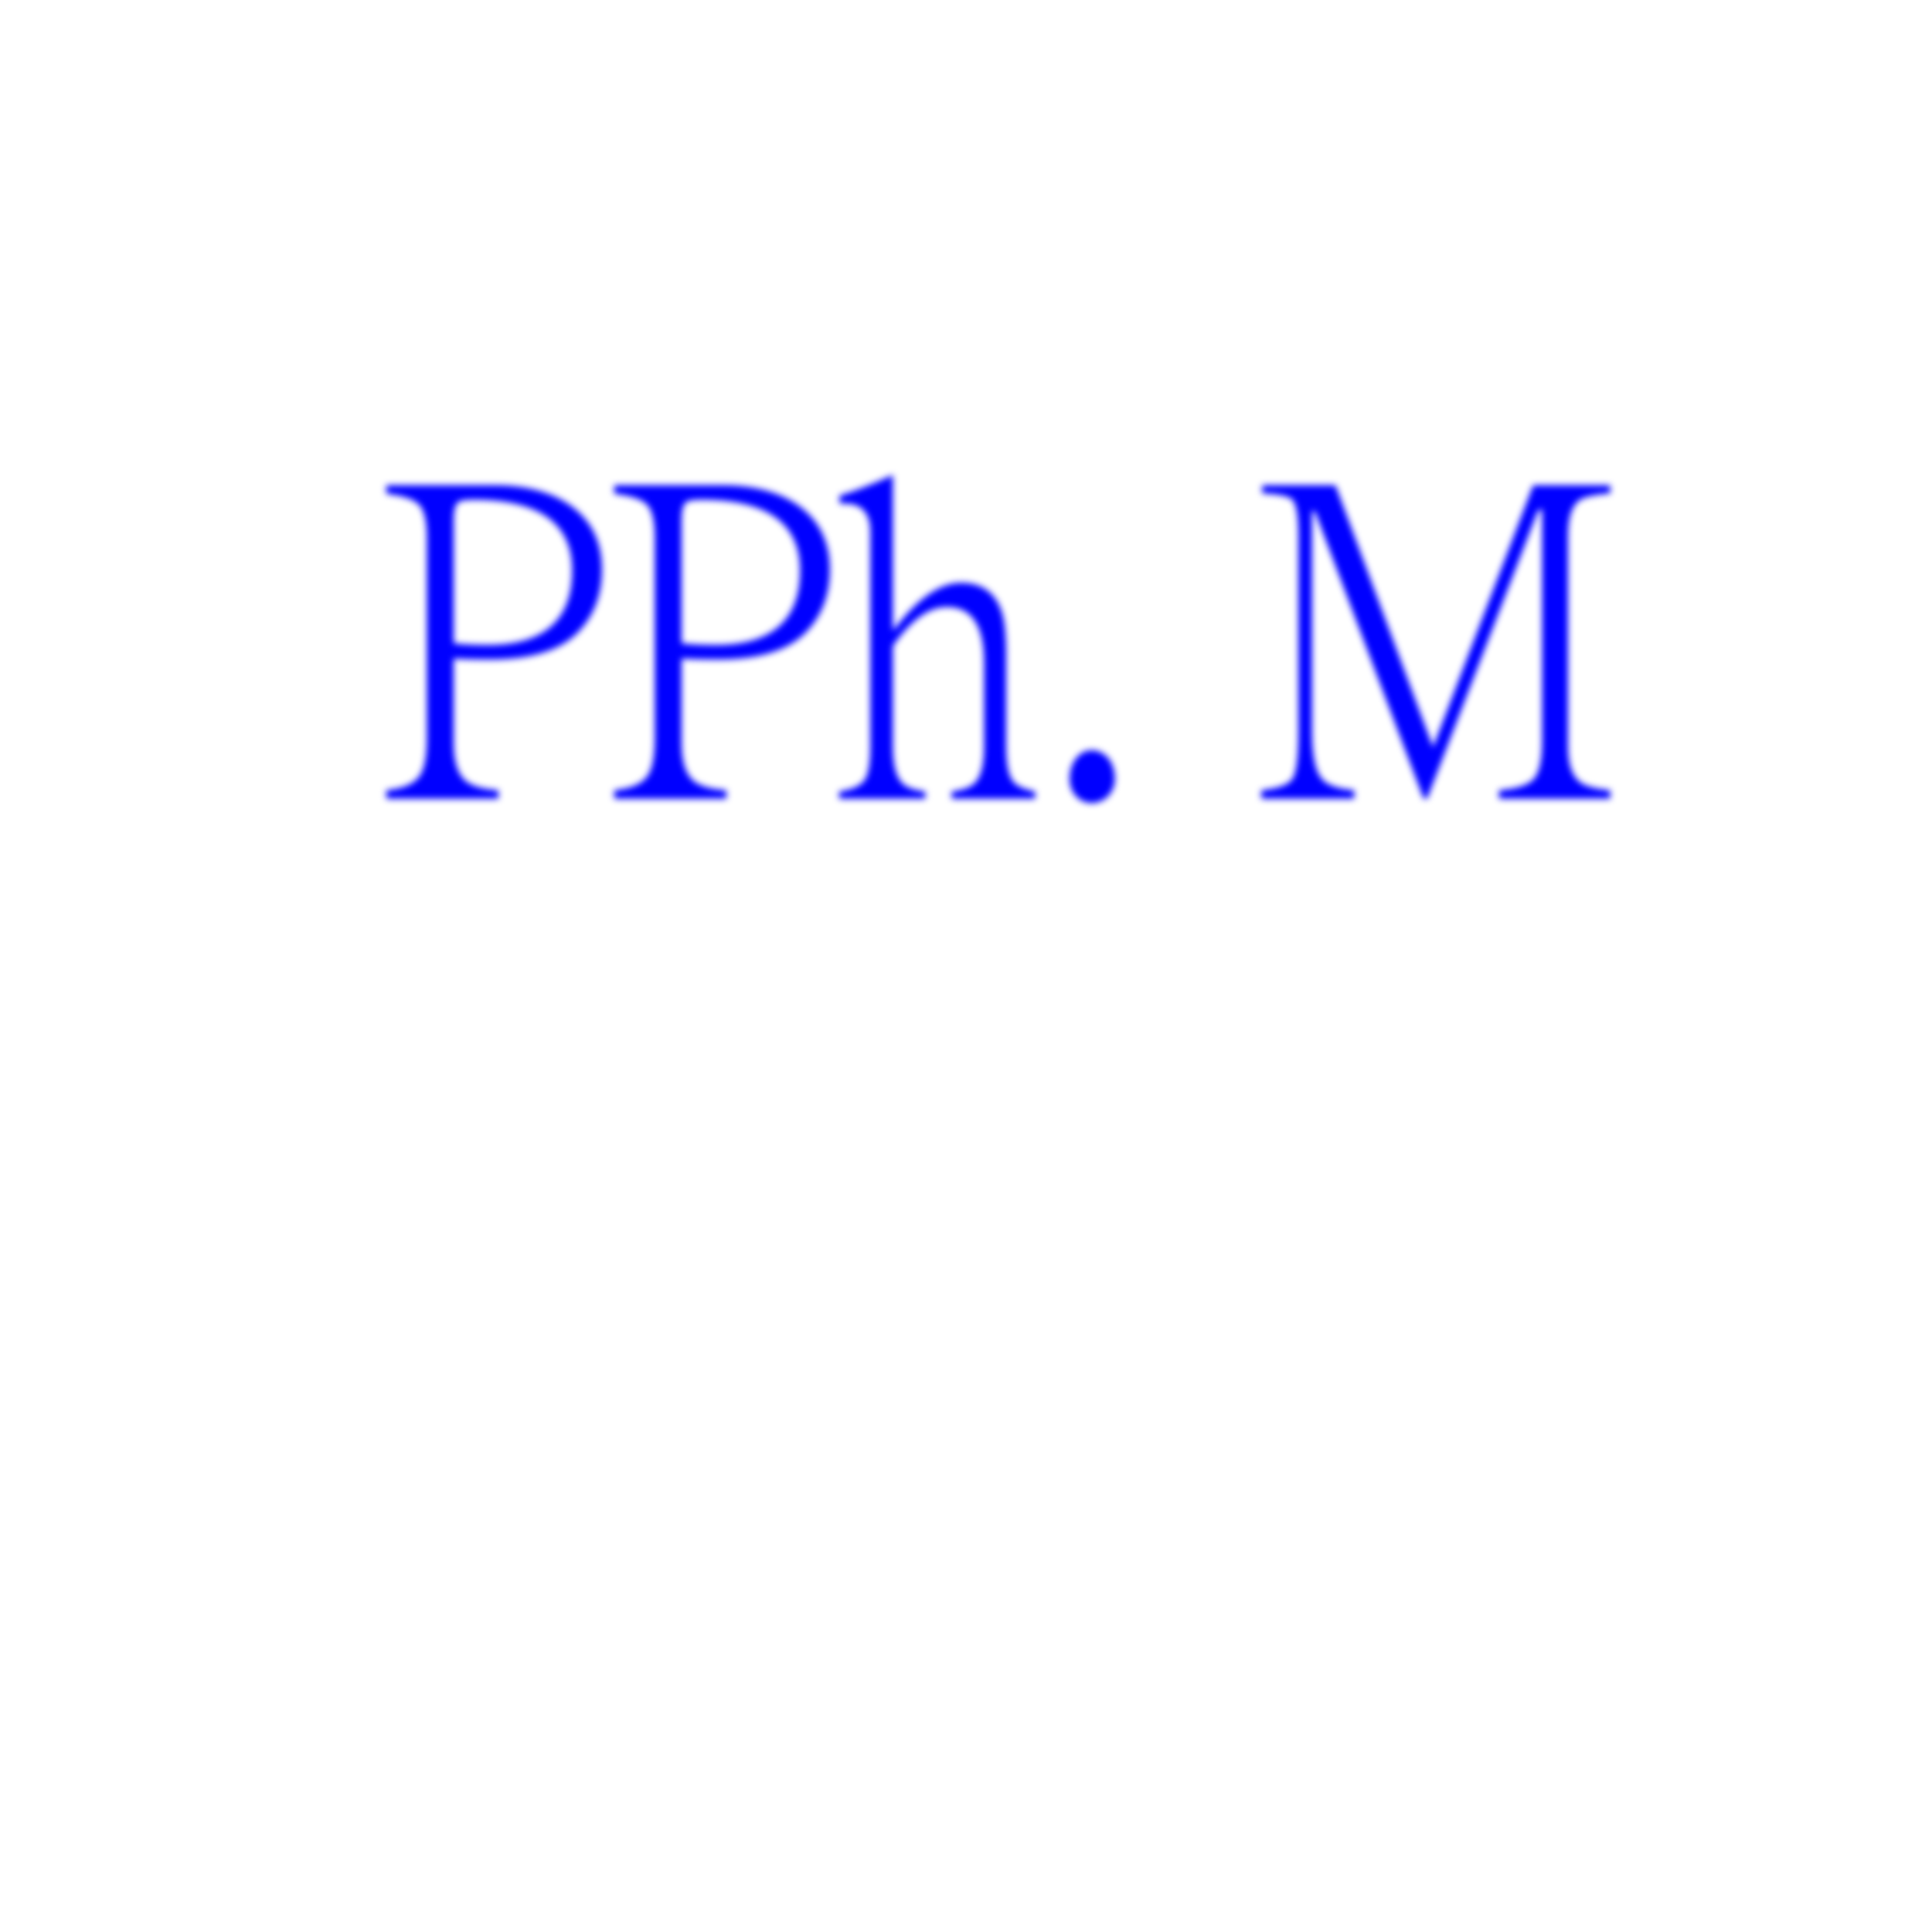
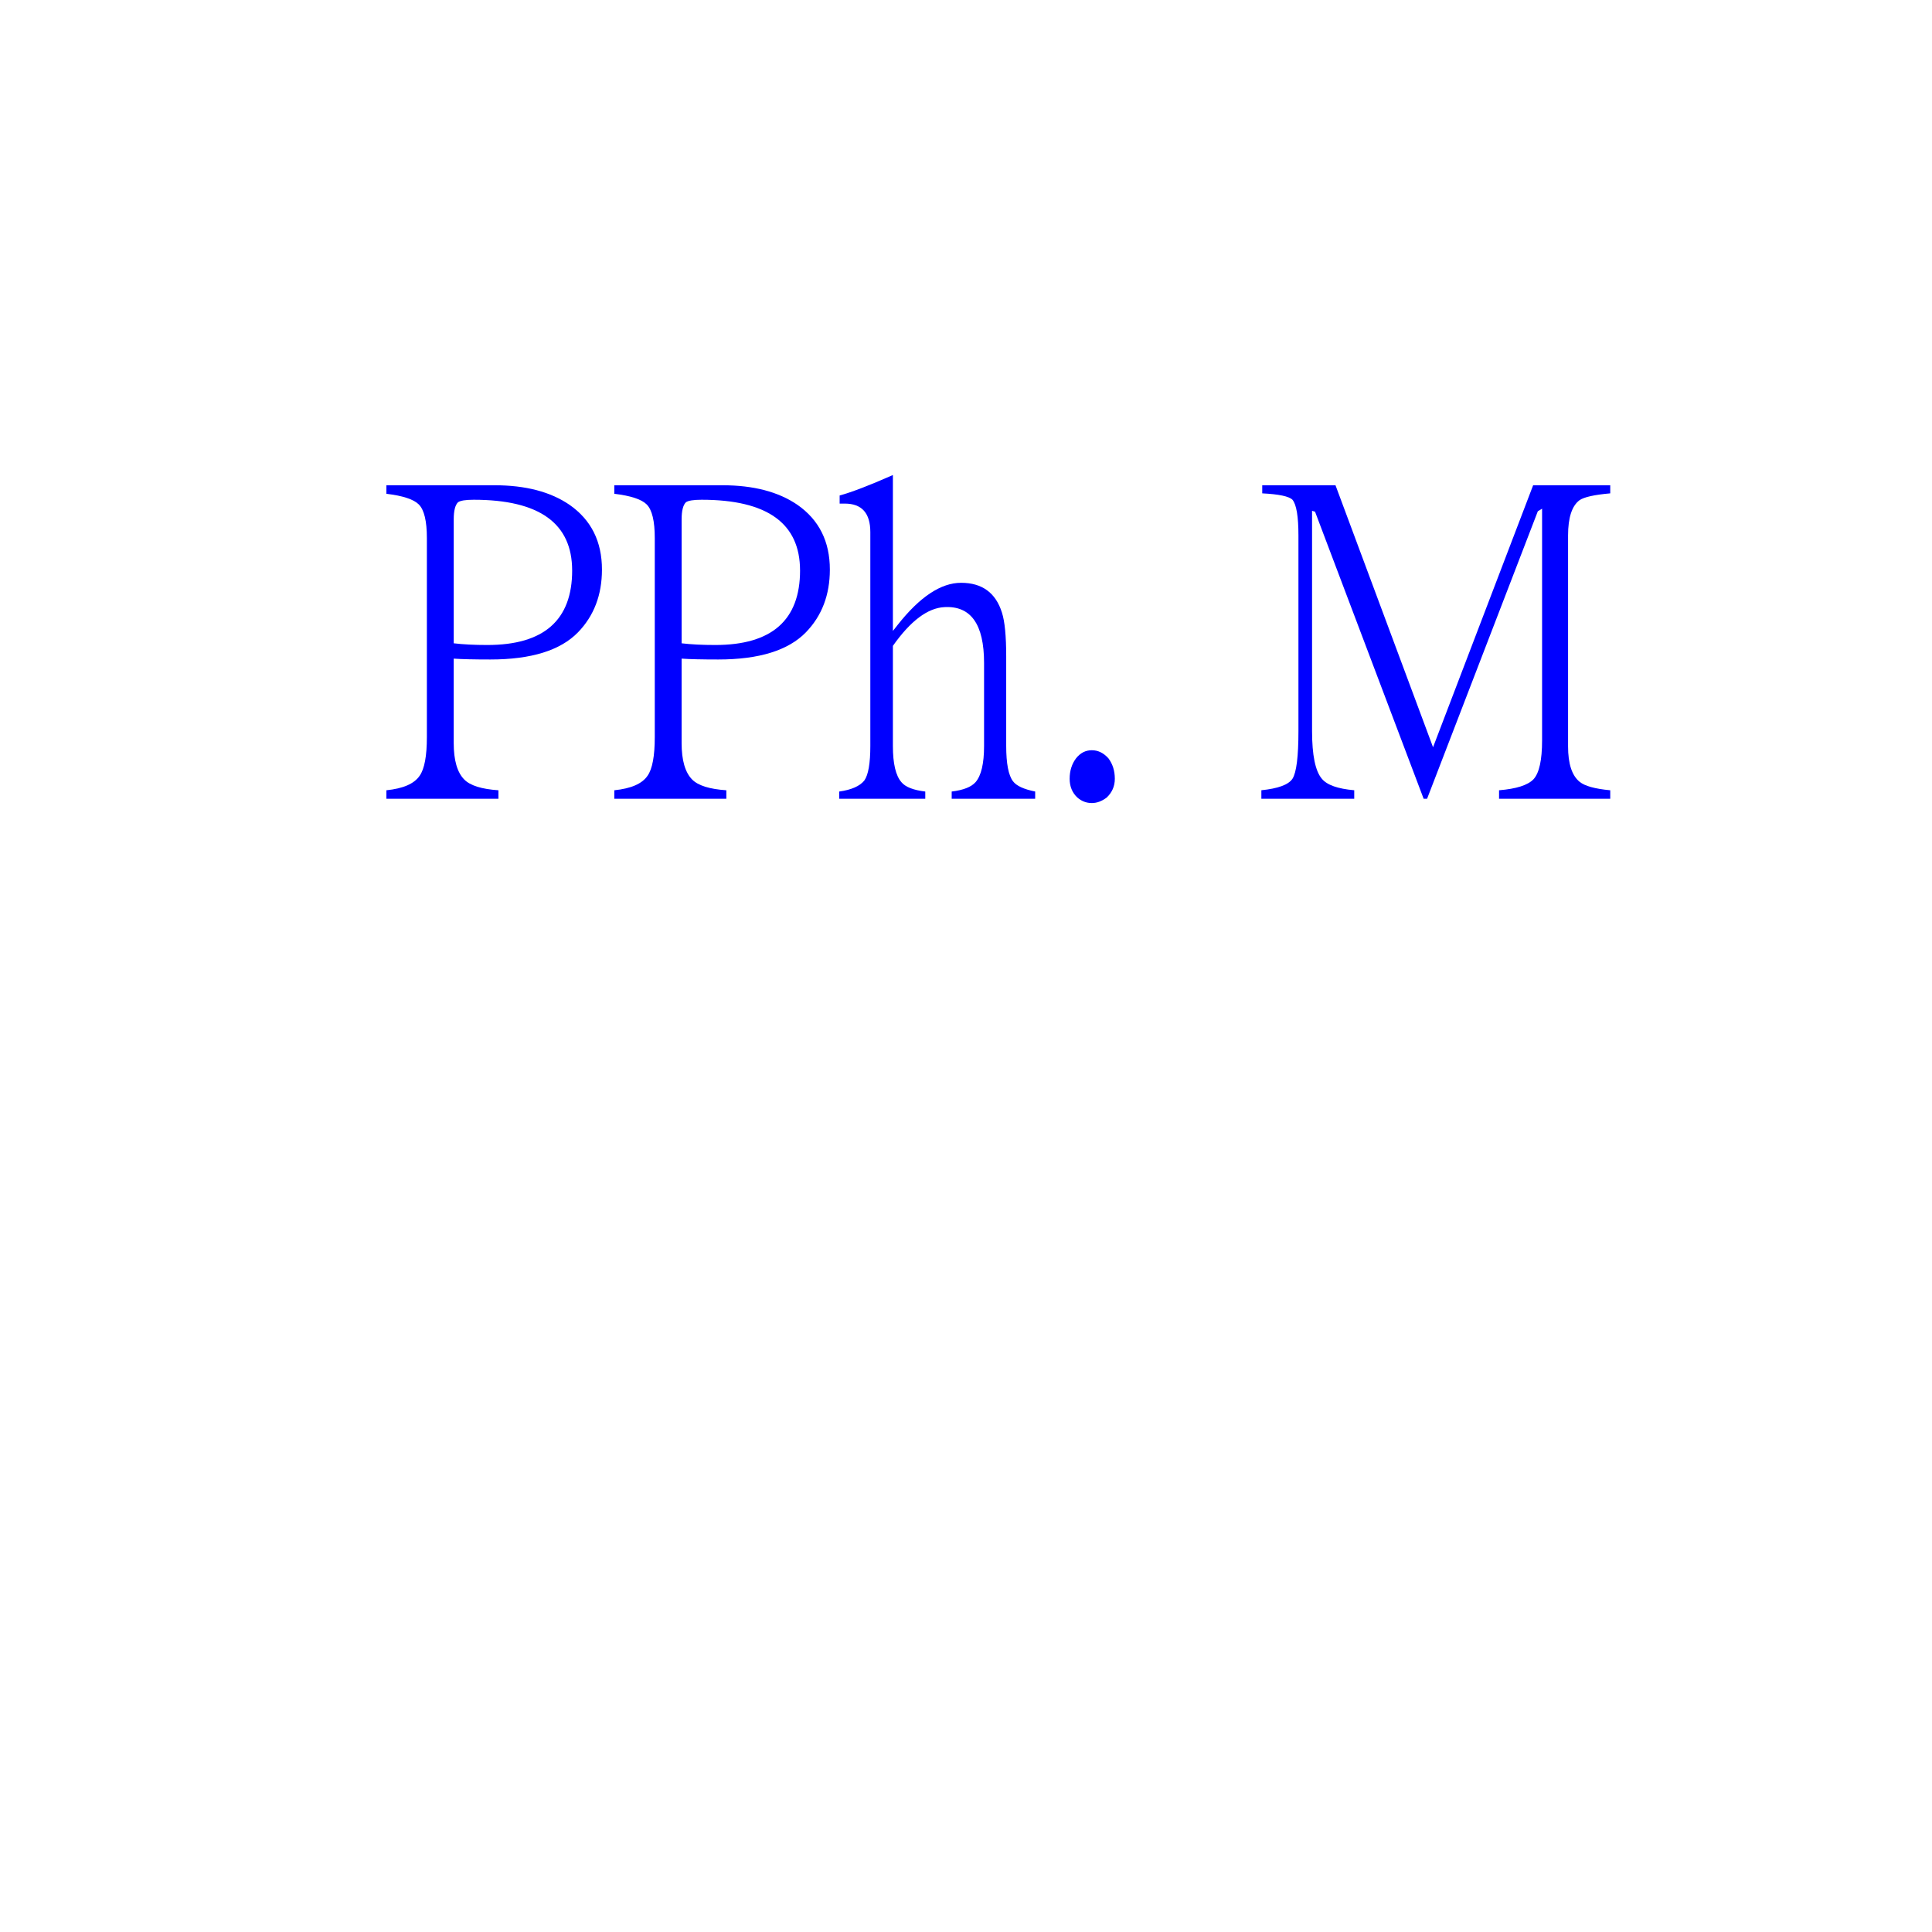
<svg xmlns="http://www.w3.org/2000/svg" width="100mm" height="100mm" viewBox="0 0 100 100" version="1.1" id="svg8">
-   <defs id="defs2">
-     <filter style="color-interpolation-filters:sRGB" id="filter33" x="-0.008" width="1.016" y="-0.024" height="1.048">
-       <feGaussianBlur stdDeviation="0.171" id="feGaussianBlur35" />
-     </filter>
-   </defs>
  <g id="layer1">
    <g aria-label="PPh. M" id="text14" style="font-style:normal;font-variant:normal;font-weight:normal;font-stretch:normal;font-size:22.578px;line-height:1.25;font-family:PMingLiU-ExtB;-inkscape-font-specification:'PMingLiU-ExtB, Normal';font-variant-ligatures:normal;font-variant-caps:normal;font-variant-numeric:normal;font-variant-east-asian:normal;fill:#000000;fill-opacity:1;stroke:none;stroke-width:0.265;filter:url(#filter33)">
      <path d="m 31.157,29.483 q 0,1.962 -1.235,3.241 -1.367,1.411 -4.542,1.411 -1.257,0 -1.896,-0.044 v 4.366 q 0,1.345 0.551,1.896 0.463,0.463 1.764,0.551 v 0.441 H 20 v -0.441 q 1.301,-0.132 1.72,-0.75 0.375,-0.529 0.375,-2.006 V 27.851 q 0,-1.323 -0.419,-1.742 Q 21.279,25.712 20,25.558 v -0.441 h 5.6 q 2.403,0 3.881,1.014 1.676,1.169 1.676,3.351 z m -1.543,0.044 q 0,-3.66 -5.093,-3.66 -0.639,0 -0.816,0.132 -0.22,0.22 -0.22,0.882 v 6.416 q 0.728,0.088 1.742,0.088 4.388,0 4.388,-3.859 z" style="fill:#0000ff;font-style:normal;font-variant:normal;font-weight:normal;font-stretch:normal;font-size:22.578px;font-family:PMingLiU-ExtB;-inkscape-font-specification:'PMingLiU-ExtB, Normal';font-variant-ligatures:normal;font-variant-caps:normal;font-variant-numeric:normal;font-variant-east-asian:normal;stroke-width:0.265" id="path37" />
      <path d="m 42.953,29.483 q 0,1.962 -1.235,3.241 -1.367,1.411 -4.542,1.411 -1.257,0 -1.896,-0.044 v 4.366 q 0,1.345 0.551,1.896 0.463,0.463 1.764,0.551 v 0.441 h -5.799 v -0.441 q 1.301,-0.132 1.72,-0.75 0.375,-0.529 0.375,-2.006 V 27.851 q 0,-1.323 -0.419,-1.742 -0.397,-0.397 -1.676,-0.551 v -0.441 h 5.6 q 2.403,0 3.881,1.014 1.676,1.169 1.676,3.351 z m -1.543,0.044 q 0,-3.66 -5.093,-3.66 -0.639,0 -0.816,0.132 -0.22,0.22 -0.22,0.882 v 6.416 q 0.728,0.088 1.742,0.088 4.388,0 4.388,-3.859 z" style="fill:#0000ff;font-style:normal;font-variant:normal;font-weight:normal;font-stretch:normal;font-size:22.578px;font-family:PMingLiU-ExtB;-inkscape-font-specification:'PMingLiU-ExtB, Normal';font-variant-ligatures:normal;font-variant-caps:normal;font-variant-numeric:normal;font-variant-east-asian:normal;stroke-width:0.265" id="path39" />
      <path d="M 53.58,41.345 H 49.259 V 40.97 q 0.904,-0.11 1.235,-0.485 0.441,-0.507 0.441,-1.874 v -4.299 q 0,-2.999 -2.051,-2.888 -1.301,0.066 -2.668,2.006 v 5.181 q 0,1.367 0.441,1.874 0.309,0.375 1.235,0.485 v 0.375 H 43.438 V 40.97 q 0.948,-0.132 1.301,-0.573 0.309,-0.441 0.309,-1.786 V 27.543 q 0,-1.477 -1.323,-1.477 H 43.46 V 25.646 q 0.904,-0.243 2.756,-1.058 v 8.07 l 0.243,-0.309 q 1.72,-2.183 3.285,-2.183 1.632,0 2.117,1.543 0.22,0.684 0.22,2.271 v 4.63 q 0,1.367 0.353,1.83 0.265,0.353 1.147,0.529 z" style="fill:#0000ff;font-style:normal;font-variant:normal;font-weight:normal;font-stretch:normal;font-size:22.578px;font-family:PMingLiU-ExtB;-inkscape-font-specification:'PMingLiU-ExtB, Normal';font-variant-ligatures:normal;font-variant-caps:normal;font-variant-numeric:normal;font-variant-east-asian:normal;stroke-width:0.265" id="path41" />
      <path d="m 57.703,40.309 q 0,0.573 -0.419,0.97 -0.375,0.287 -0.772,0.287 -0.419,0 -0.75,-0.287 -0.397,-0.375 -0.397,-0.97 0,-0.617 0.331,-1.058 0.331,-0.419 0.816,-0.419 0.485,0 0.86,0.419 0.331,0.441 0.331,1.058 z" style="fill:#0000ff;font-style:normal;font-variant:normal;font-weight:normal;font-stretch:normal;font-size:22.578px;font-family:PMingLiU-ExtB;-inkscape-font-specification:'PMingLiU-ExtB, Normal';font-variant-ligatures:normal;font-variant-caps:normal;font-variant-numeric:normal;font-variant-east-asian:normal;stroke-width:0.265" id="path43" />
      <path d="M 83.346,41.345 H 77.591 v -0.441 q 1.345,-0.11 1.786,-0.573 0.441,-0.485 0.441,-2.006 V 26.33 l -0.22,0.132 -5.733,14.883 H 73.688 L 68.066,26.484 67.912,26.44 v 11.399 q 0,1.874 0.507,2.469 0.397,0.485 1.676,0.595 v 0.441 h -4.807 v -0.441 q 1.301,-0.132 1.61,-0.595 0.309,-0.485 0.309,-2.469 V 27.719 q 0,-1.477 -0.309,-1.852 -0.265,-0.265 -1.565,-0.331 v -0.419 h 3.792 l 5.049,13.56 5.181,-13.56 h 3.991 v 0.419 q -1.235,0.11 -1.588,0.353 -0.595,0.441 -0.595,1.83 v 10.914 q 0,1.345 0.595,1.83 0.397,0.331 1.588,0.441 z" style="fill:#0000ff;font-style:normal;font-variant:normal;font-weight:normal;font-stretch:normal;font-size:22.578px;font-family:PMingLiU-ExtB;-inkscape-font-specification:'PMingLiU-ExtB, Normal';font-variant-ligatures:normal;font-variant-caps:normal;font-variant-numeric:normal;font-variant-east-asian:normal;stroke-width:0.265" id="path45" />
    </g>
  </g>
</svg>
